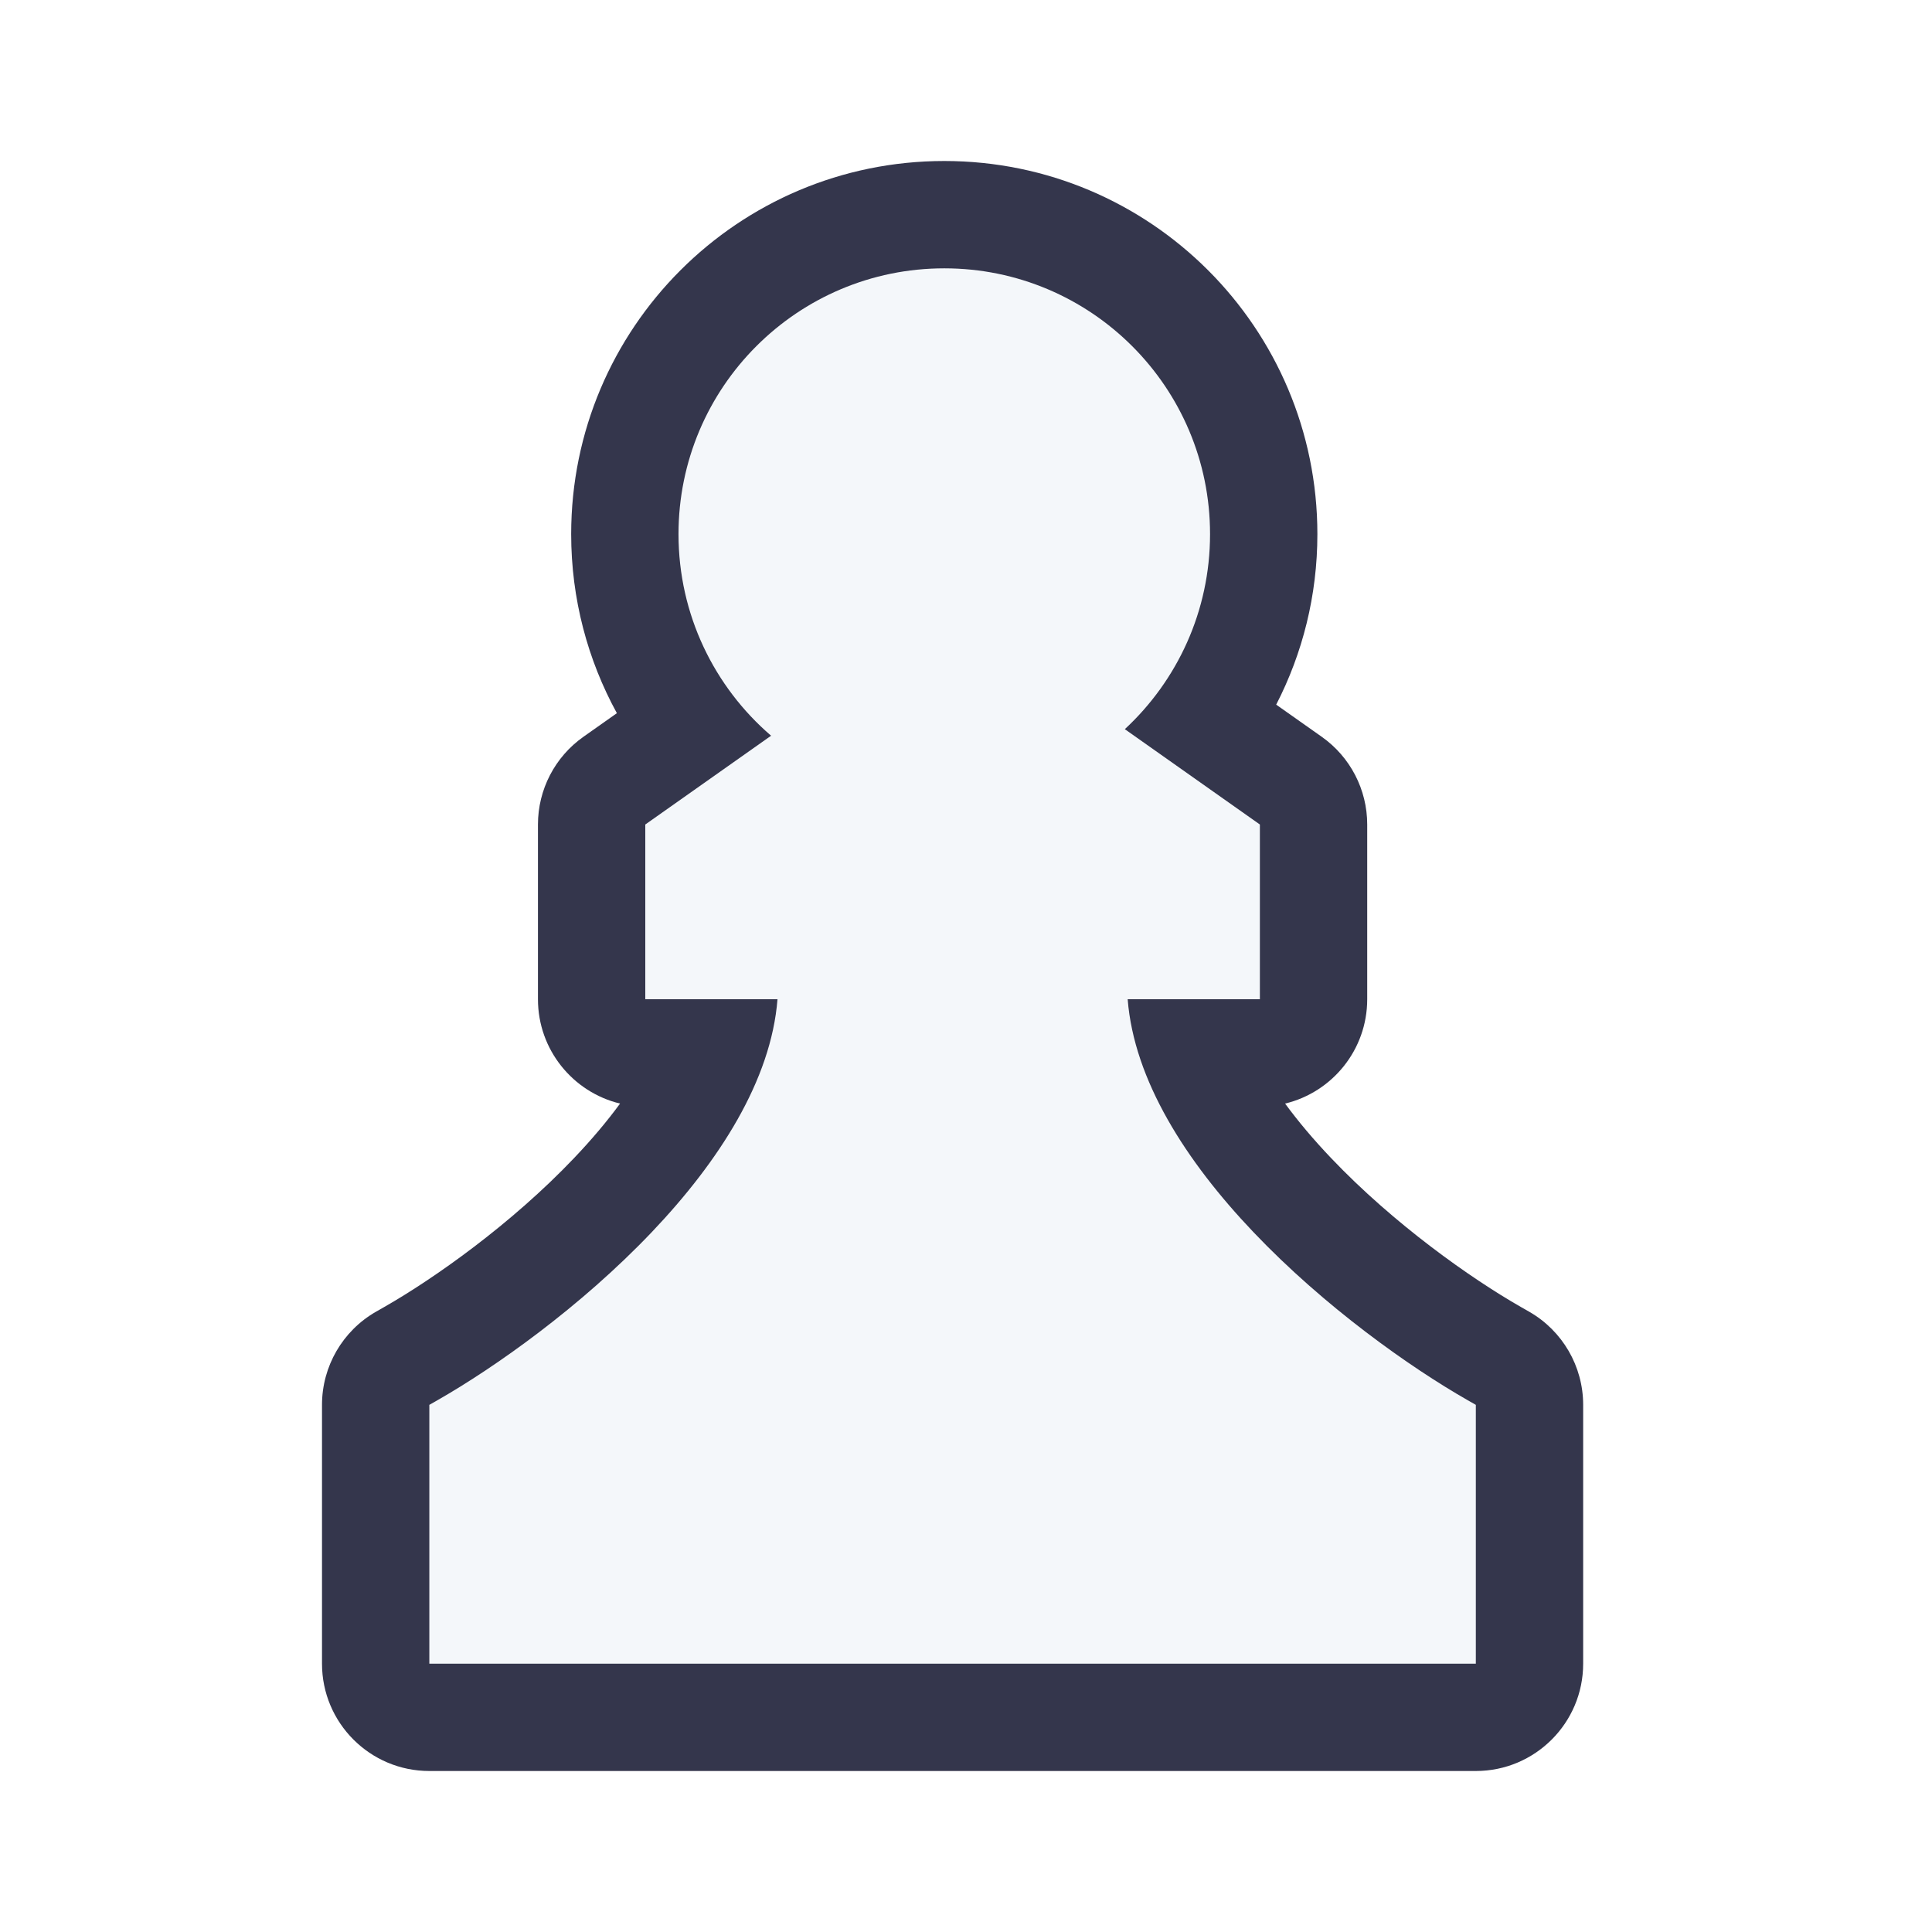
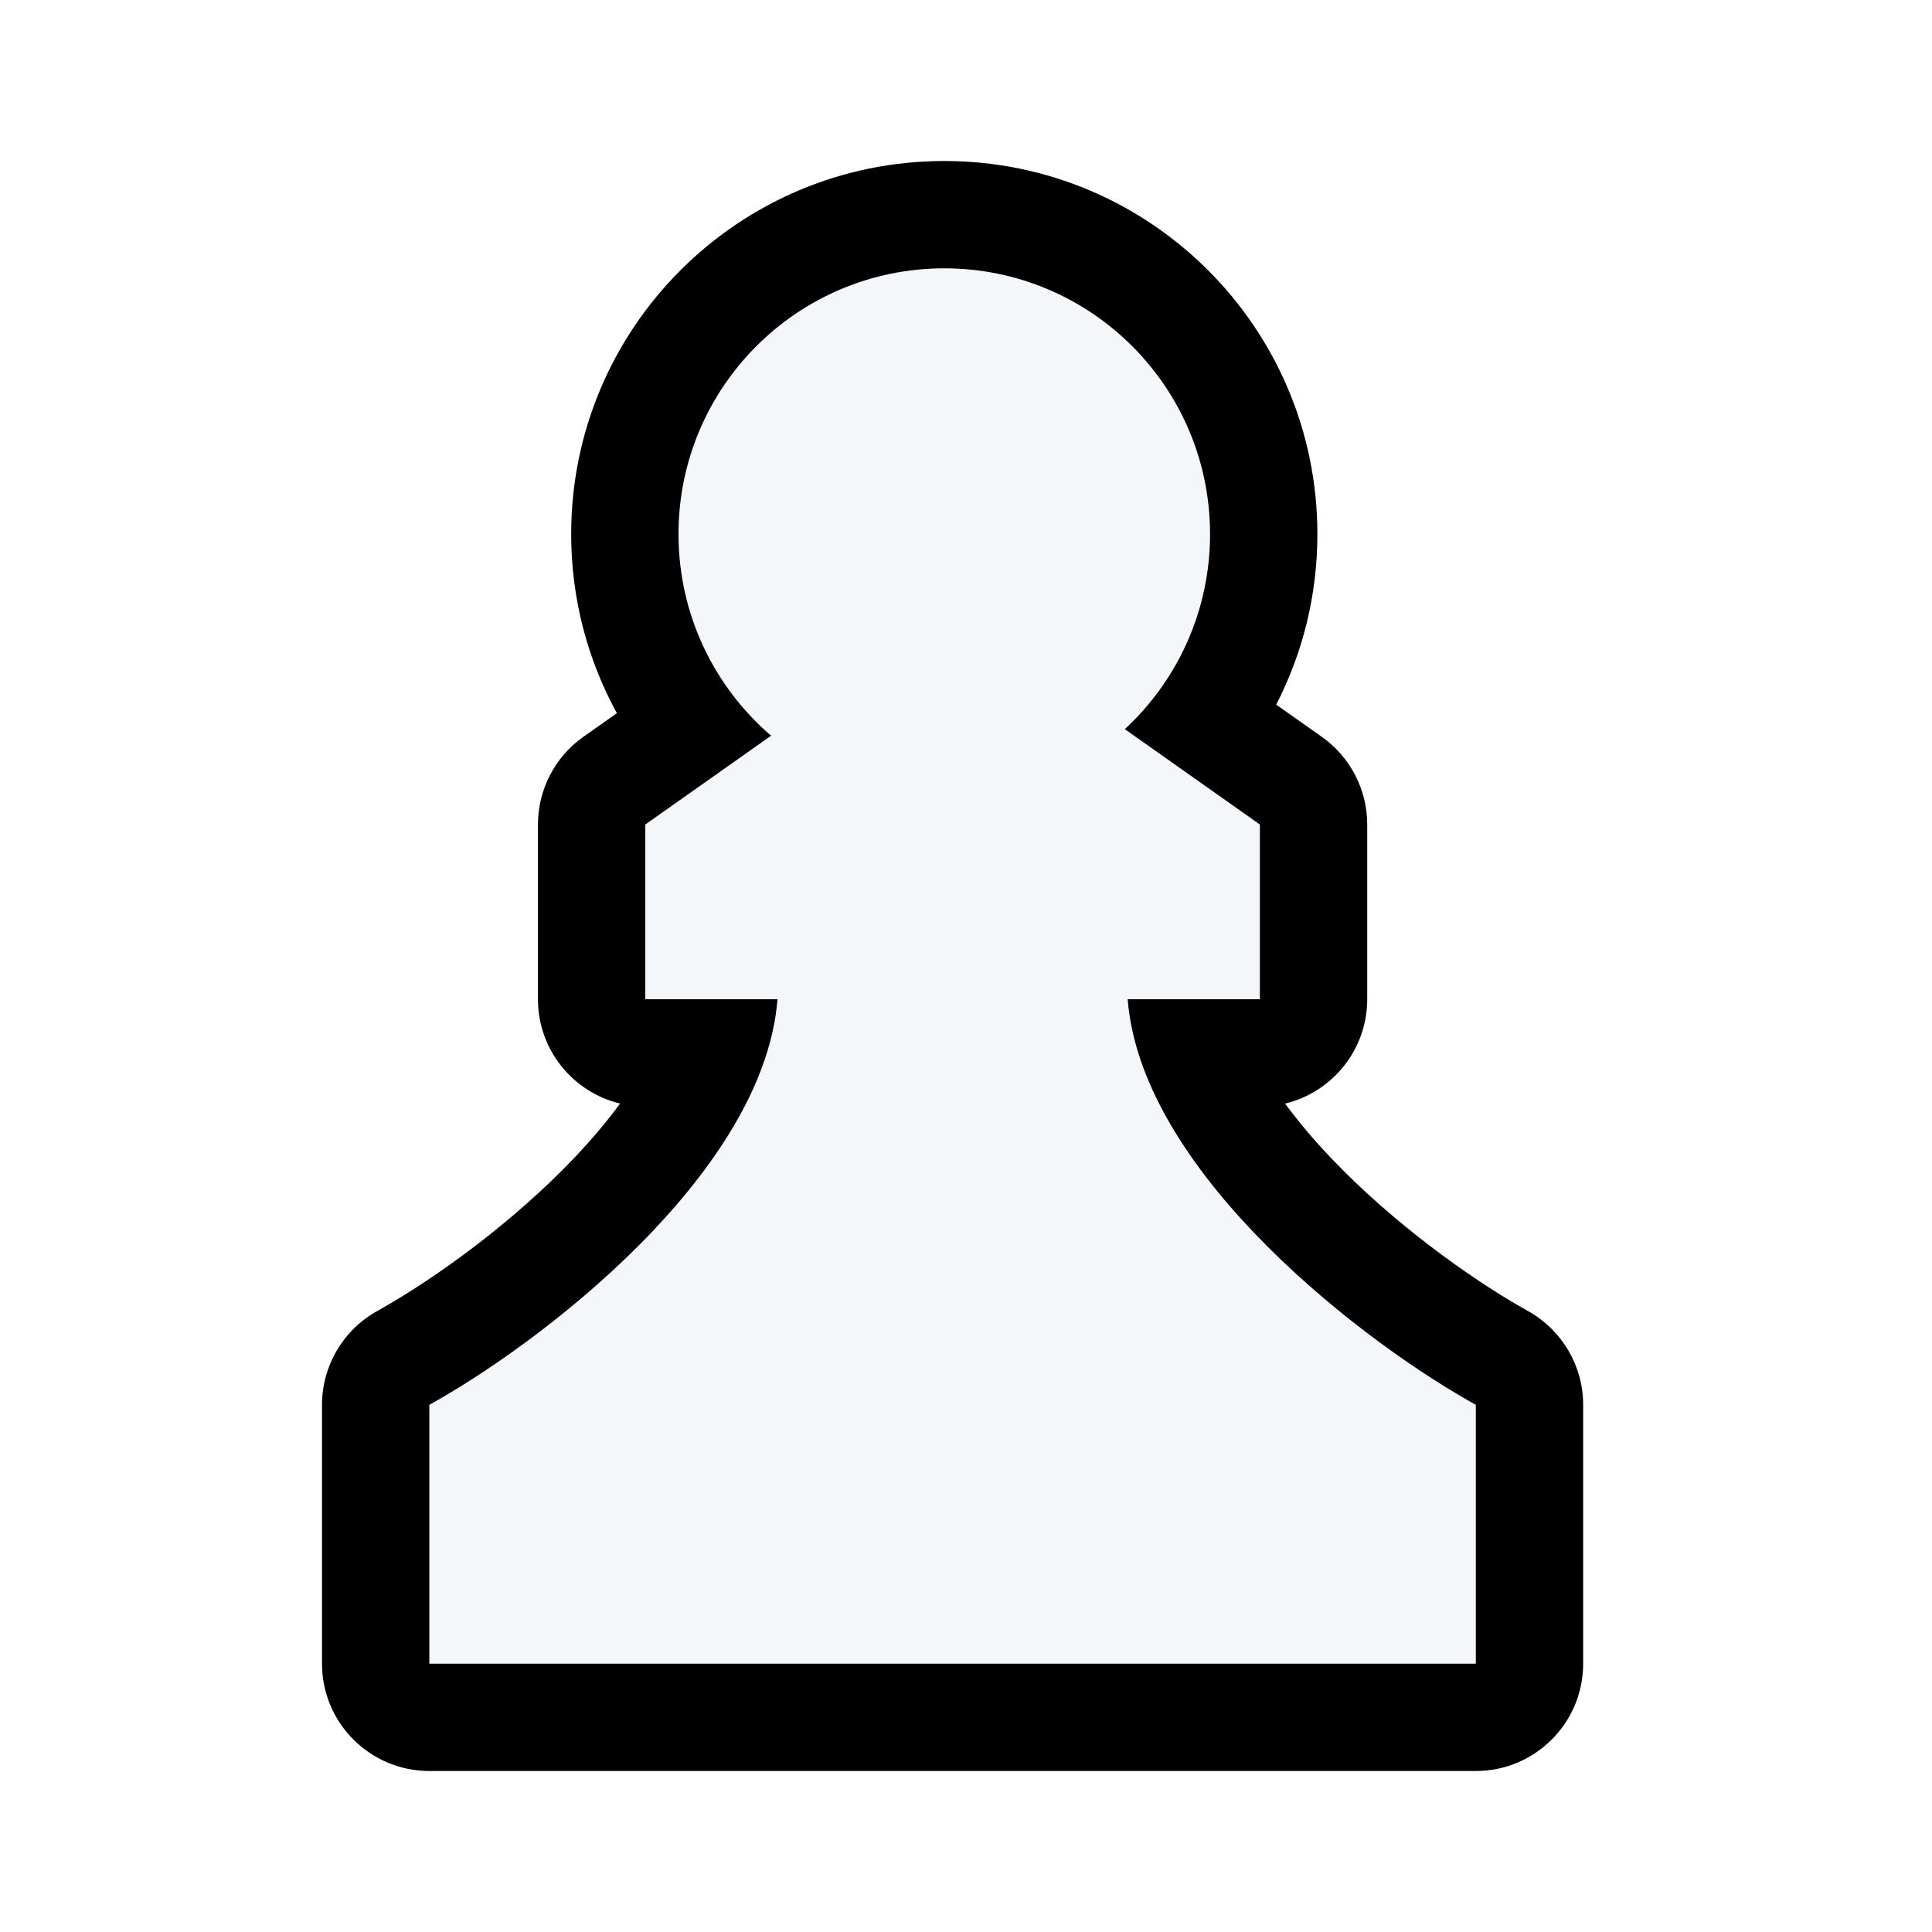
<svg xmlns="http://www.w3.org/2000/svg" width="72" height="72" viewBox="0 0 72 72" fill="none">
-   <path d="M23.108 41.127C22.63 41.779 22.061 42.457 21.397 43.155C19.055 45.618 16.182 47.644 14.327 48.704L14.015 48.882C12.769 49.594 12 50.92 12 52.355V62C12 64.209 13.791 66 16 66H55C57.209 66 59 64.209 59 62V52.355C59 50.92 58.231 49.594 56.985 48.882L56.673 48.704C54.819 47.644 51.946 45.618 49.603 43.155C48.939 42.457 48.37 41.779 47.892 41.127C49.648 40.704 50.952 39.123 50.952 37.238V30.727C50.952 29.427 50.321 28.209 49.259 27.459L47.56 26.26C48.541 24.355 49.095 22.194 49.095 19.905C49.095 12.225 42.87 6 35.191 6C27.511 6 21.286 12.225 21.286 19.905C21.286 22.323 21.904 24.597 22.989 26.578L21.741 27.459C20.679 28.209 20.048 29.427 20.048 30.727V37.238C20.048 39.123 21.352 40.704 23.108 41.127Z" fill="#34364C" />
+   <path d="M23.108 41.127C22.63 41.779 22.061 42.457 21.397 43.155C19.055 45.618 16.182 47.644 14.327 48.704L14.015 48.882C12.769 49.594 12 50.92 12 52.355V62C12 64.209 13.791 66 16 66H55C57.209 66 59 64.209 59 62V52.355C59 50.92 58.231 49.594 56.985 48.882L56.673 48.704C54.819 47.644 51.946 45.618 49.603 43.155C48.939 42.457 48.37 41.779 47.892 41.127C49.648 40.704 50.952 39.123 50.952 37.238V30.727C50.952 29.427 50.321 28.209 49.259 27.459L47.56 26.26C48.541 24.355 49.095 22.194 49.095 19.905C49.095 12.225 42.87 6 35.191 6C27.511 6 21.286 12.225 21.286 19.905C21.286 22.323 21.904 24.597 22.989 26.578L21.741 27.459C20.679 28.209 20.048 29.427 20.048 30.727V37.238C20.048 39.123 21.352 40.704 23.108 41.127Z" fill="#000000" />
  <path d="M45.095 19.905C45.095 22.777 43.872 25.364 41.919 27.174L46.952 30.727V37.238H42.025C42.262 40.256 44.199 43.277 46.705 45.911C49.364 48.708 52.563 50.963 54.688 52.177L55 52.355V62H16V52.355L16.312 52.177C18.437 50.963 21.636 48.708 24.296 45.911C26.801 43.277 28.738 40.256 28.975 37.238H24.048V30.727L28.736 27.418C26.623 25.601 25.286 22.909 25.286 19.905C25.286 14.434 29.72 10 35.191 10C40.661 10 45.095 14.434 45.095 19.905Z" fill="#F4F7FA" />
</svg>
